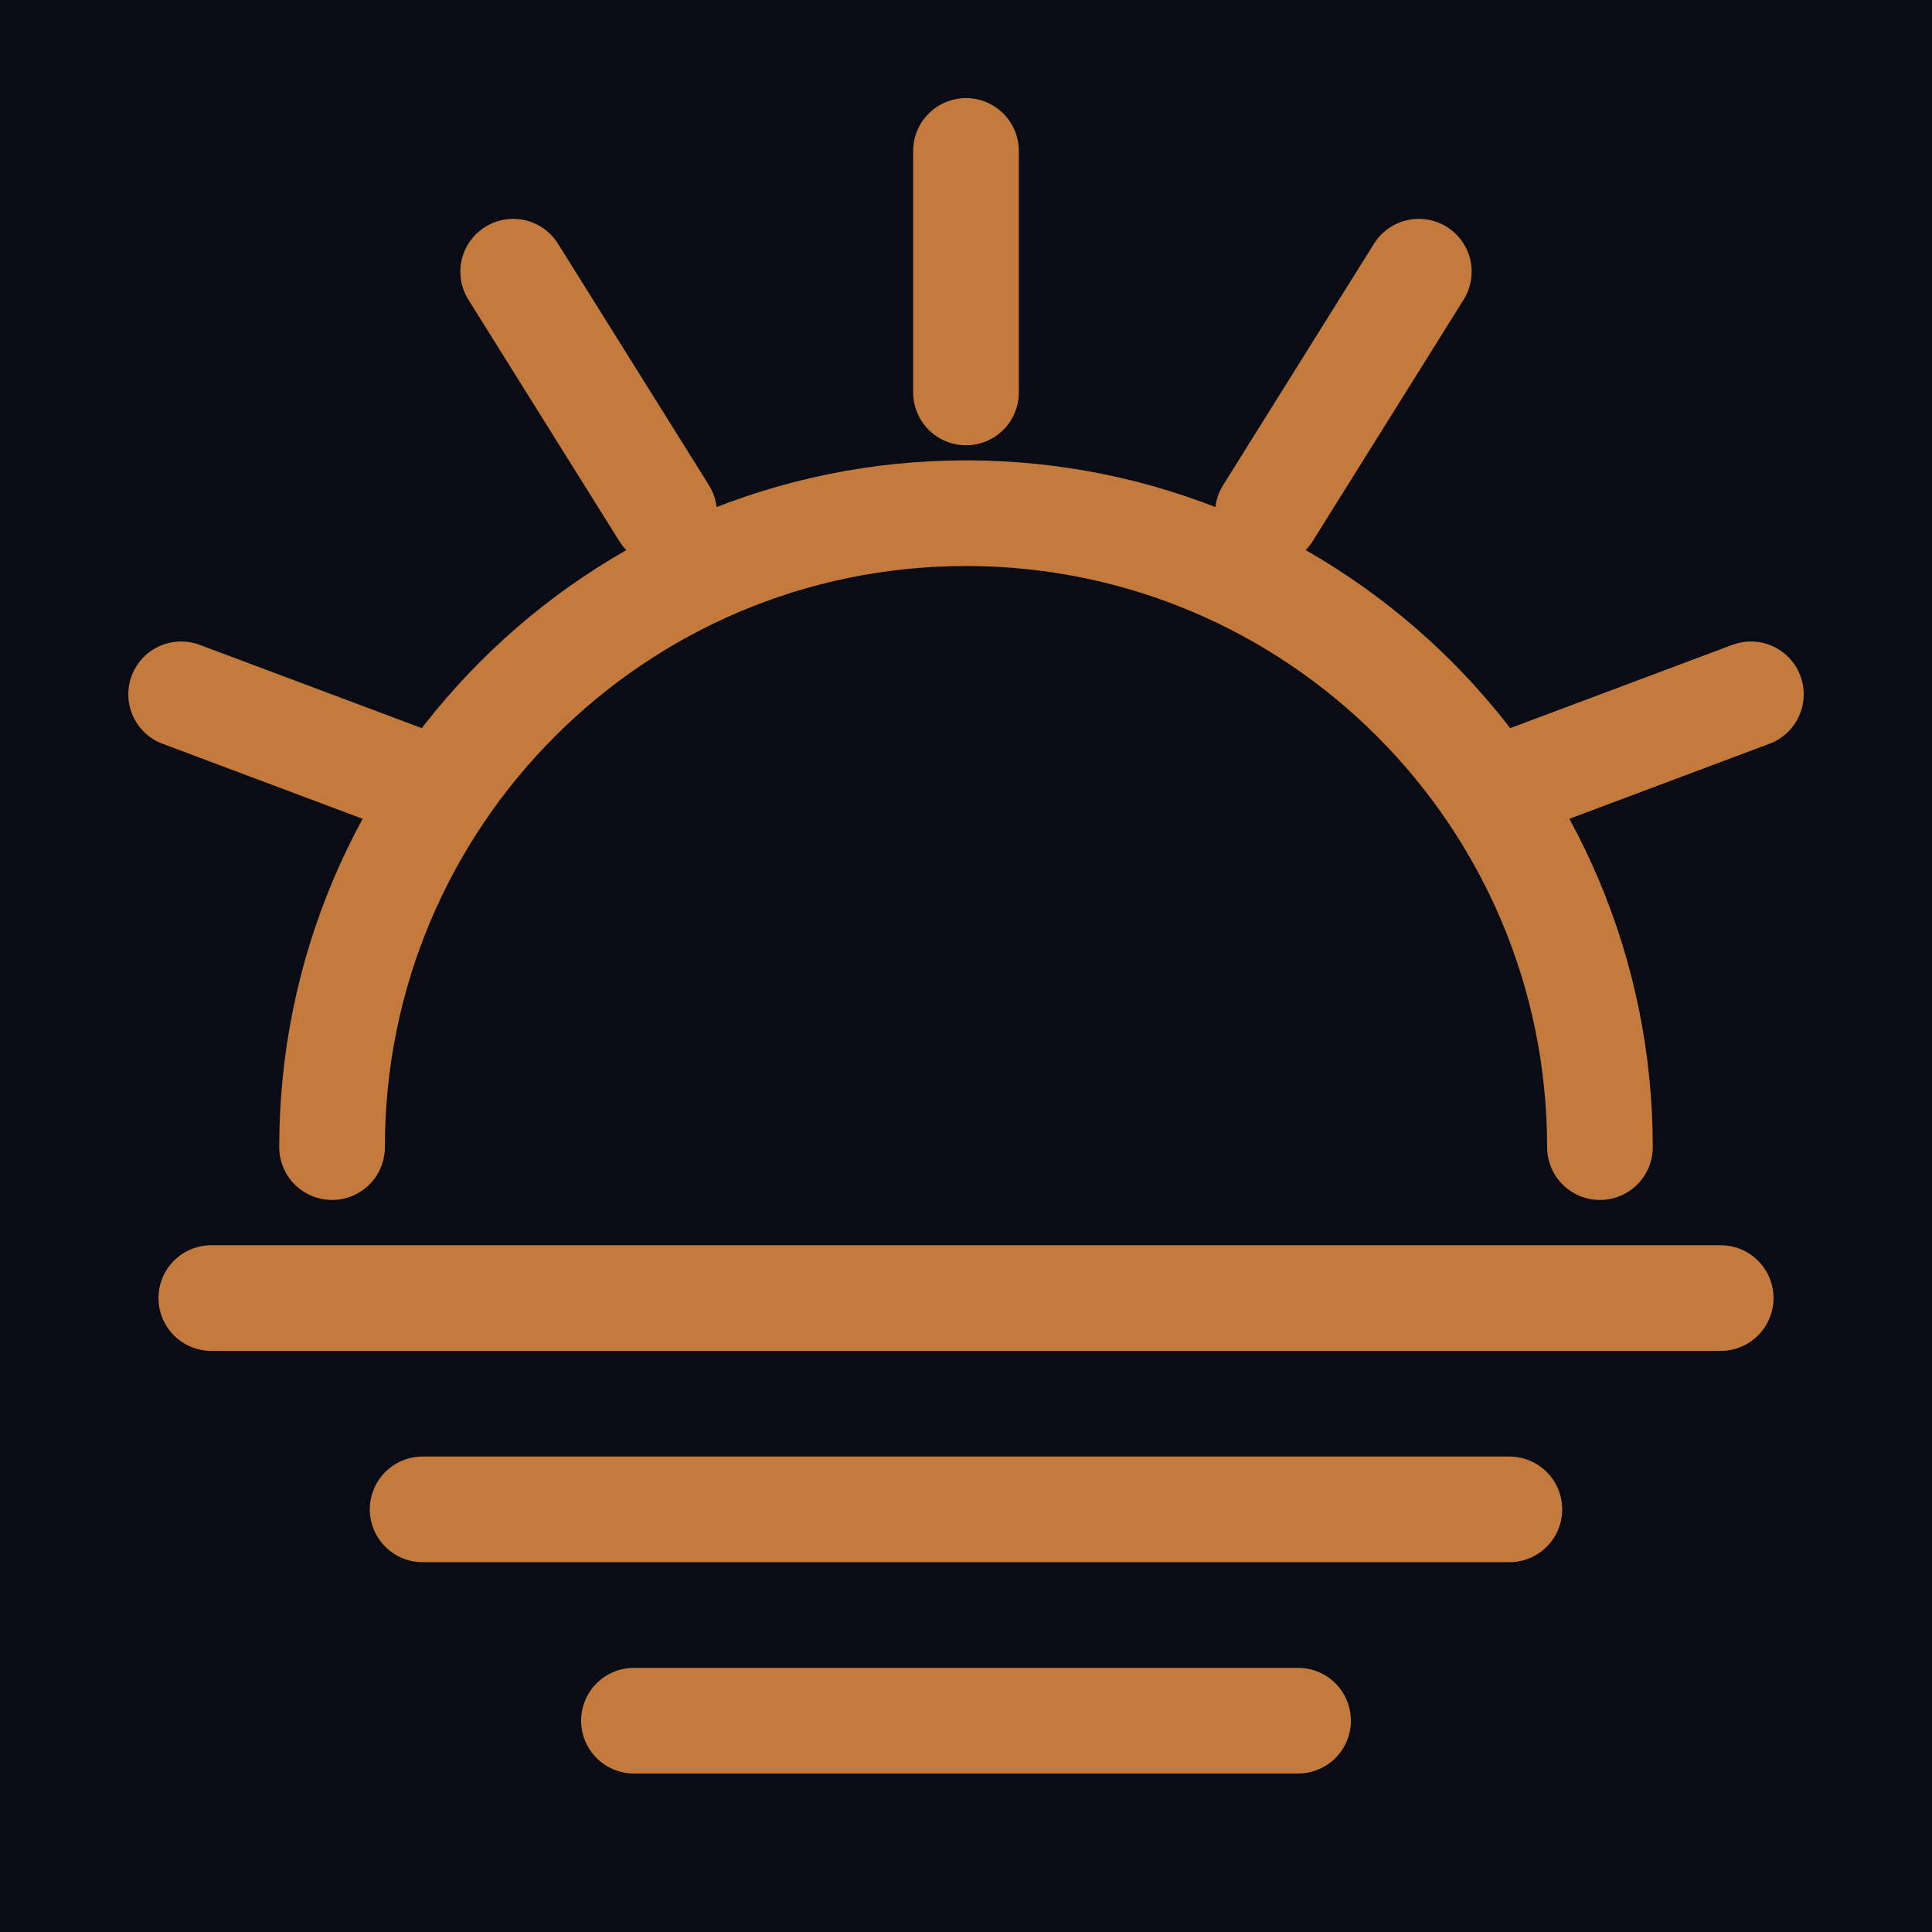
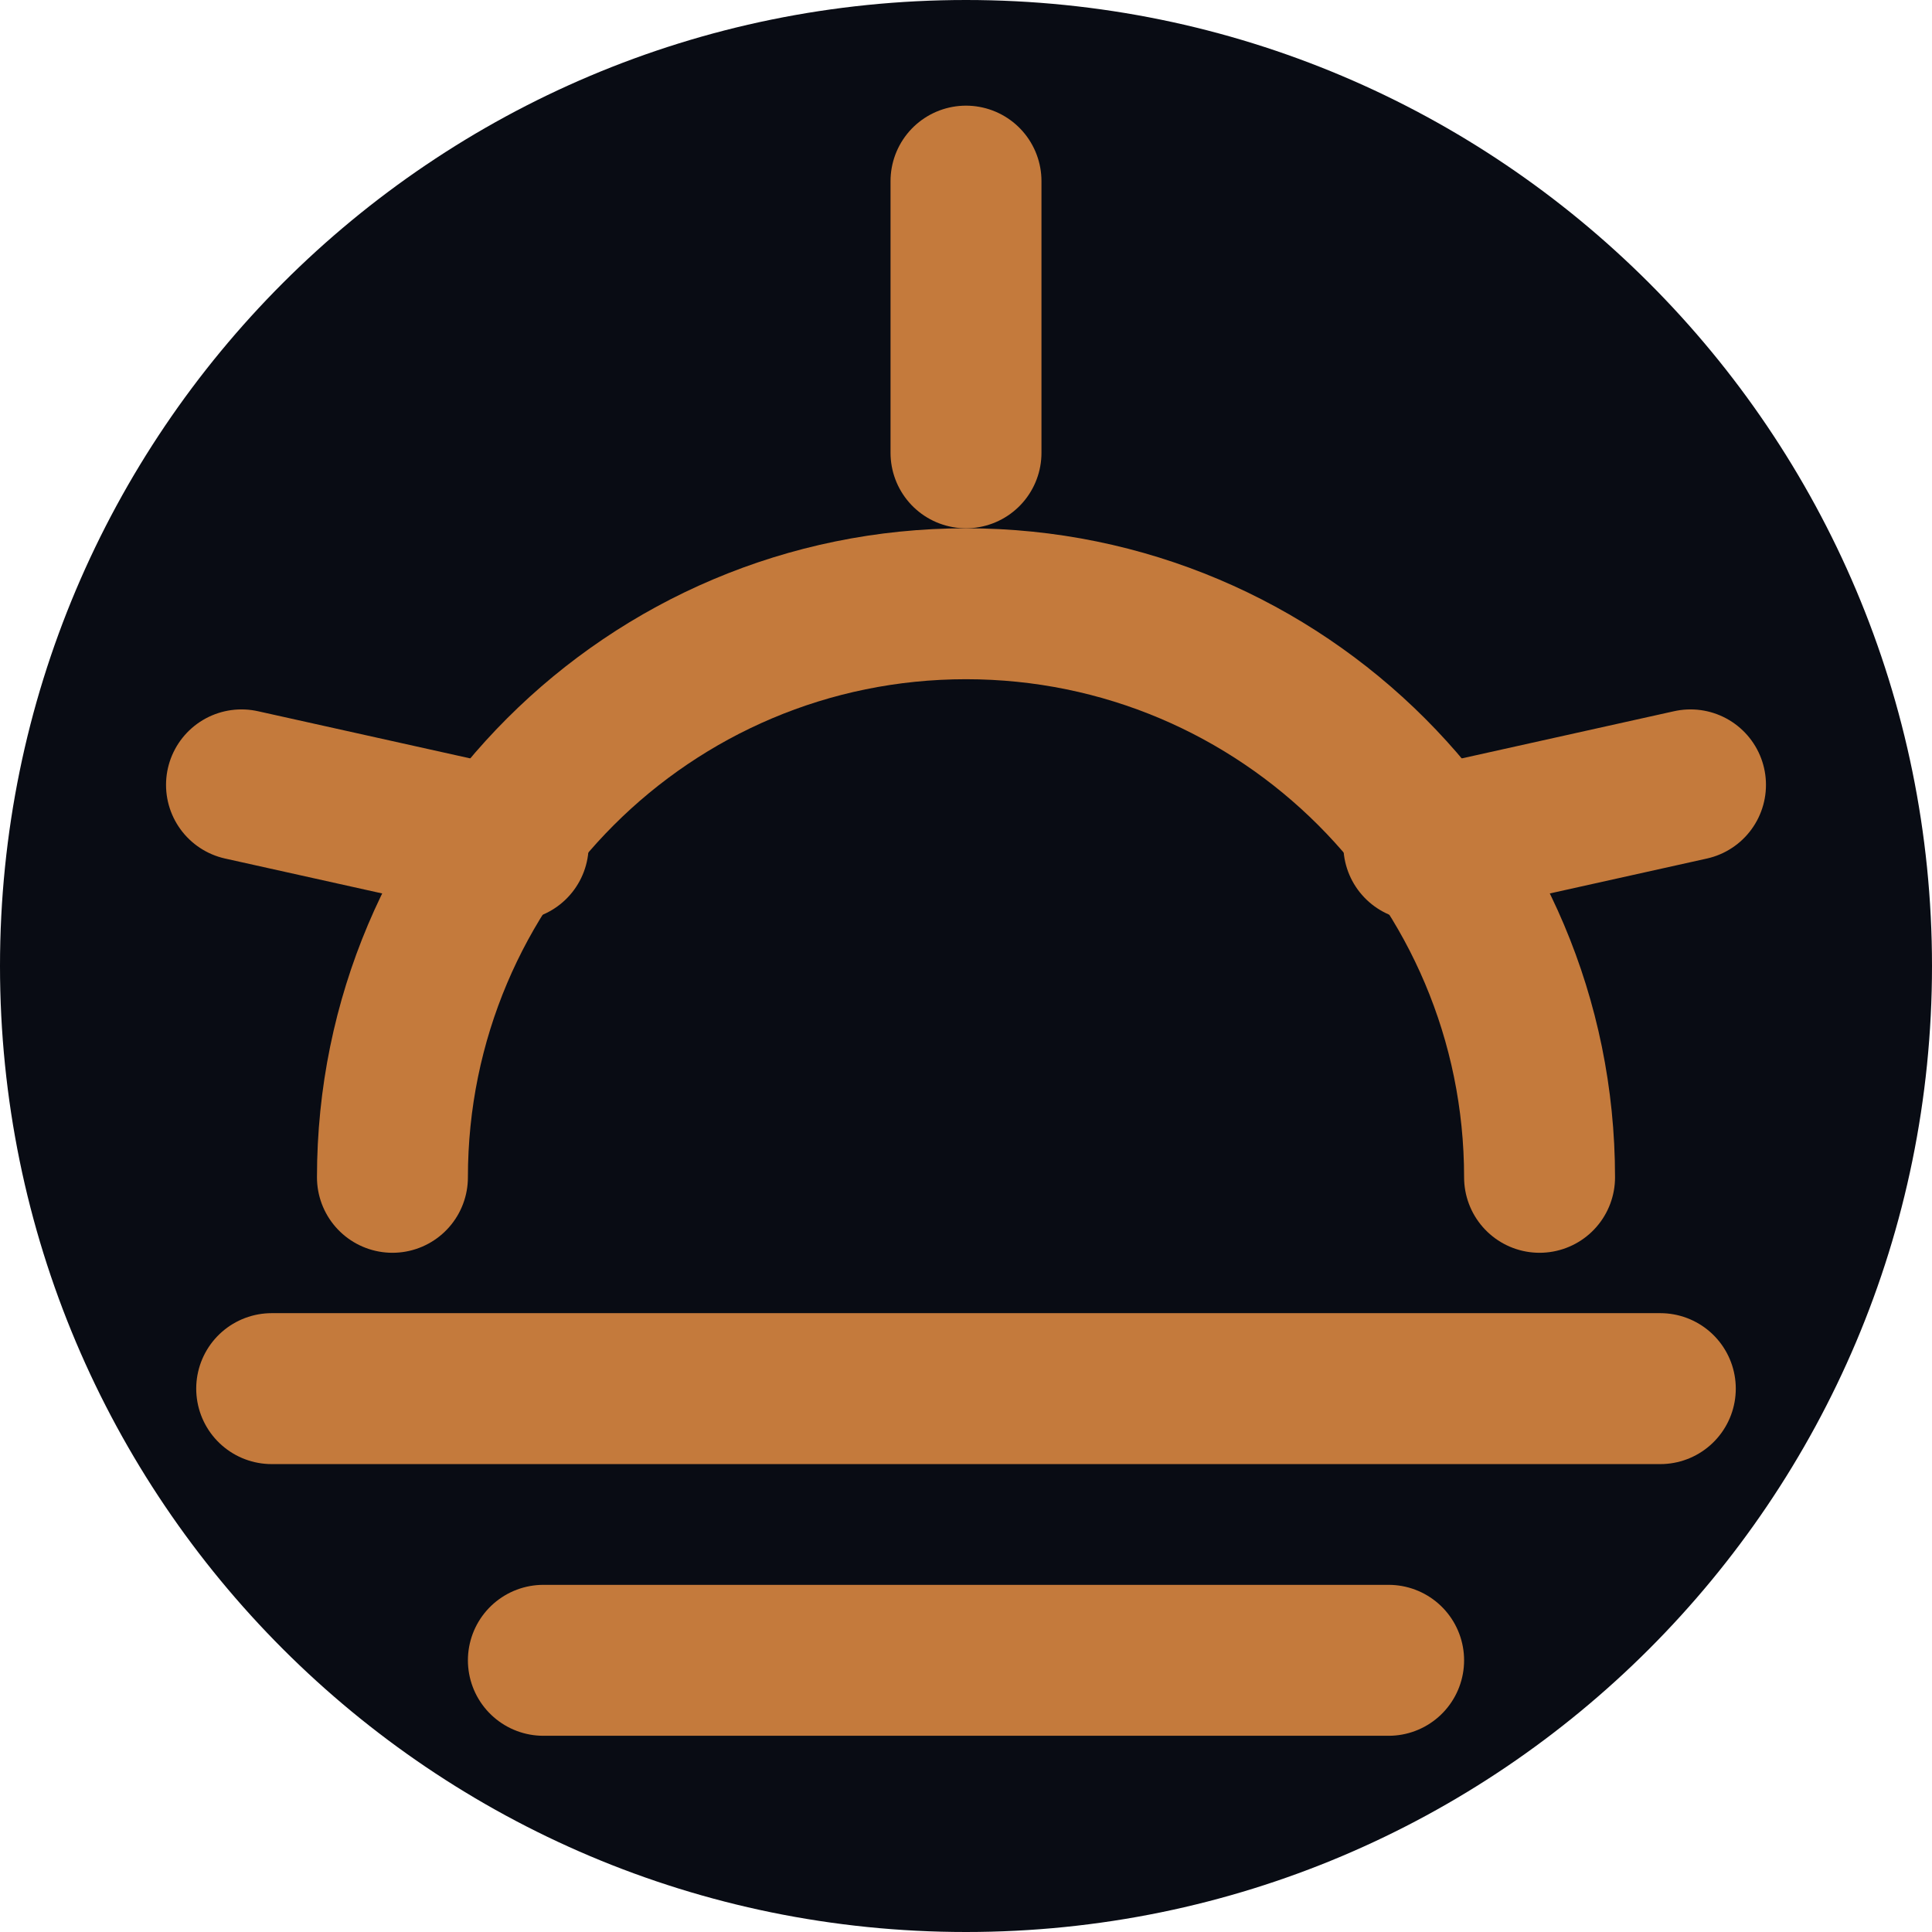
<svg xmlns="http://www.w3.org/2000/svg" width="64" height="64" viewBox="0 0 64 64" fill="none">
-   <rect width="64" height="64" fill="#090c14" />
-   <line x1="32" y1="5" x2="32" y2="13" stroke="#C47A3C" stroke-width="3.5" stroke-linecap="round" />
-   <line x1="17" y1="9" x2="22" y2="17" stroke="#C47A3C" stroke-width="3.5" stroke-linecap="round" />
-   <line x1="47" y1="9" x2="42" y2="17" stroke="#C47A3C" stroke-width="3.5" stroke-linecap="round" />
-   <line x1="6" y1="23" x2="14" y2="26" stroke="#C47A3C" stroke-width="3.5" stroke-linecap="round" />
-   <line x1="58" y1="23" x2="50" y2="26" stroke="#C47A3C" stroke-width="3.5" stroke-linecap="round" />
-   <path d="M11 38 A21 21 0 0 1 53 38" stroke="#C47A3C" stroke-width="3.5" stroke-linecap="round" fill="none" />
-   <line x1="7" y1="43" x2="57" y2="43" stroke="#C47A3C" stroke-width="3.5" stroke-linecap="round" />
-   <line x1="14" y1="50" x2="50" y2="50" stroke="#C47A3C" stroke-width="3.5" stroke-linecap="round" />
-   <line x1="21" y1="57" x2="43" y2="57" stroke="#C47A3C" stroke-width="3.5" stroke-linecap="round" />
+   <circle cx="32" cy="32" r="32" fill="#090c14" />
+   <line x1="32" y1="6" x2="32" y2="15" stroke="#C47A3C" stroke-width="5" stroke-linecap="round" />
+   <line x1="8" y1="26" x2="17" y2="28" stroke="#C47A3C" stroke-width="5" stroke-linecap="round" />
+   <line x1="56" y1="26" x2="47" y2="28" stroke="#C47A3C" stroke-width="5" stroke-linecap="round" />
+   <path d="M13 39 A19 19 0 0 1 51 39" stroke="#C47A3C" stroke-width="5" stroke-linecap="round" fill="none" />
+   <line x1="9" y1="46" x2="55" y2="46" stroke="#C47A3C" stroke-width="5" stroke-linecap="round" />
+   <line x1="18" y1="55" x2="46" y2="55" stroke="#C47A3C" stroke-width="5" stroke-linecap="round" />
</svg>
